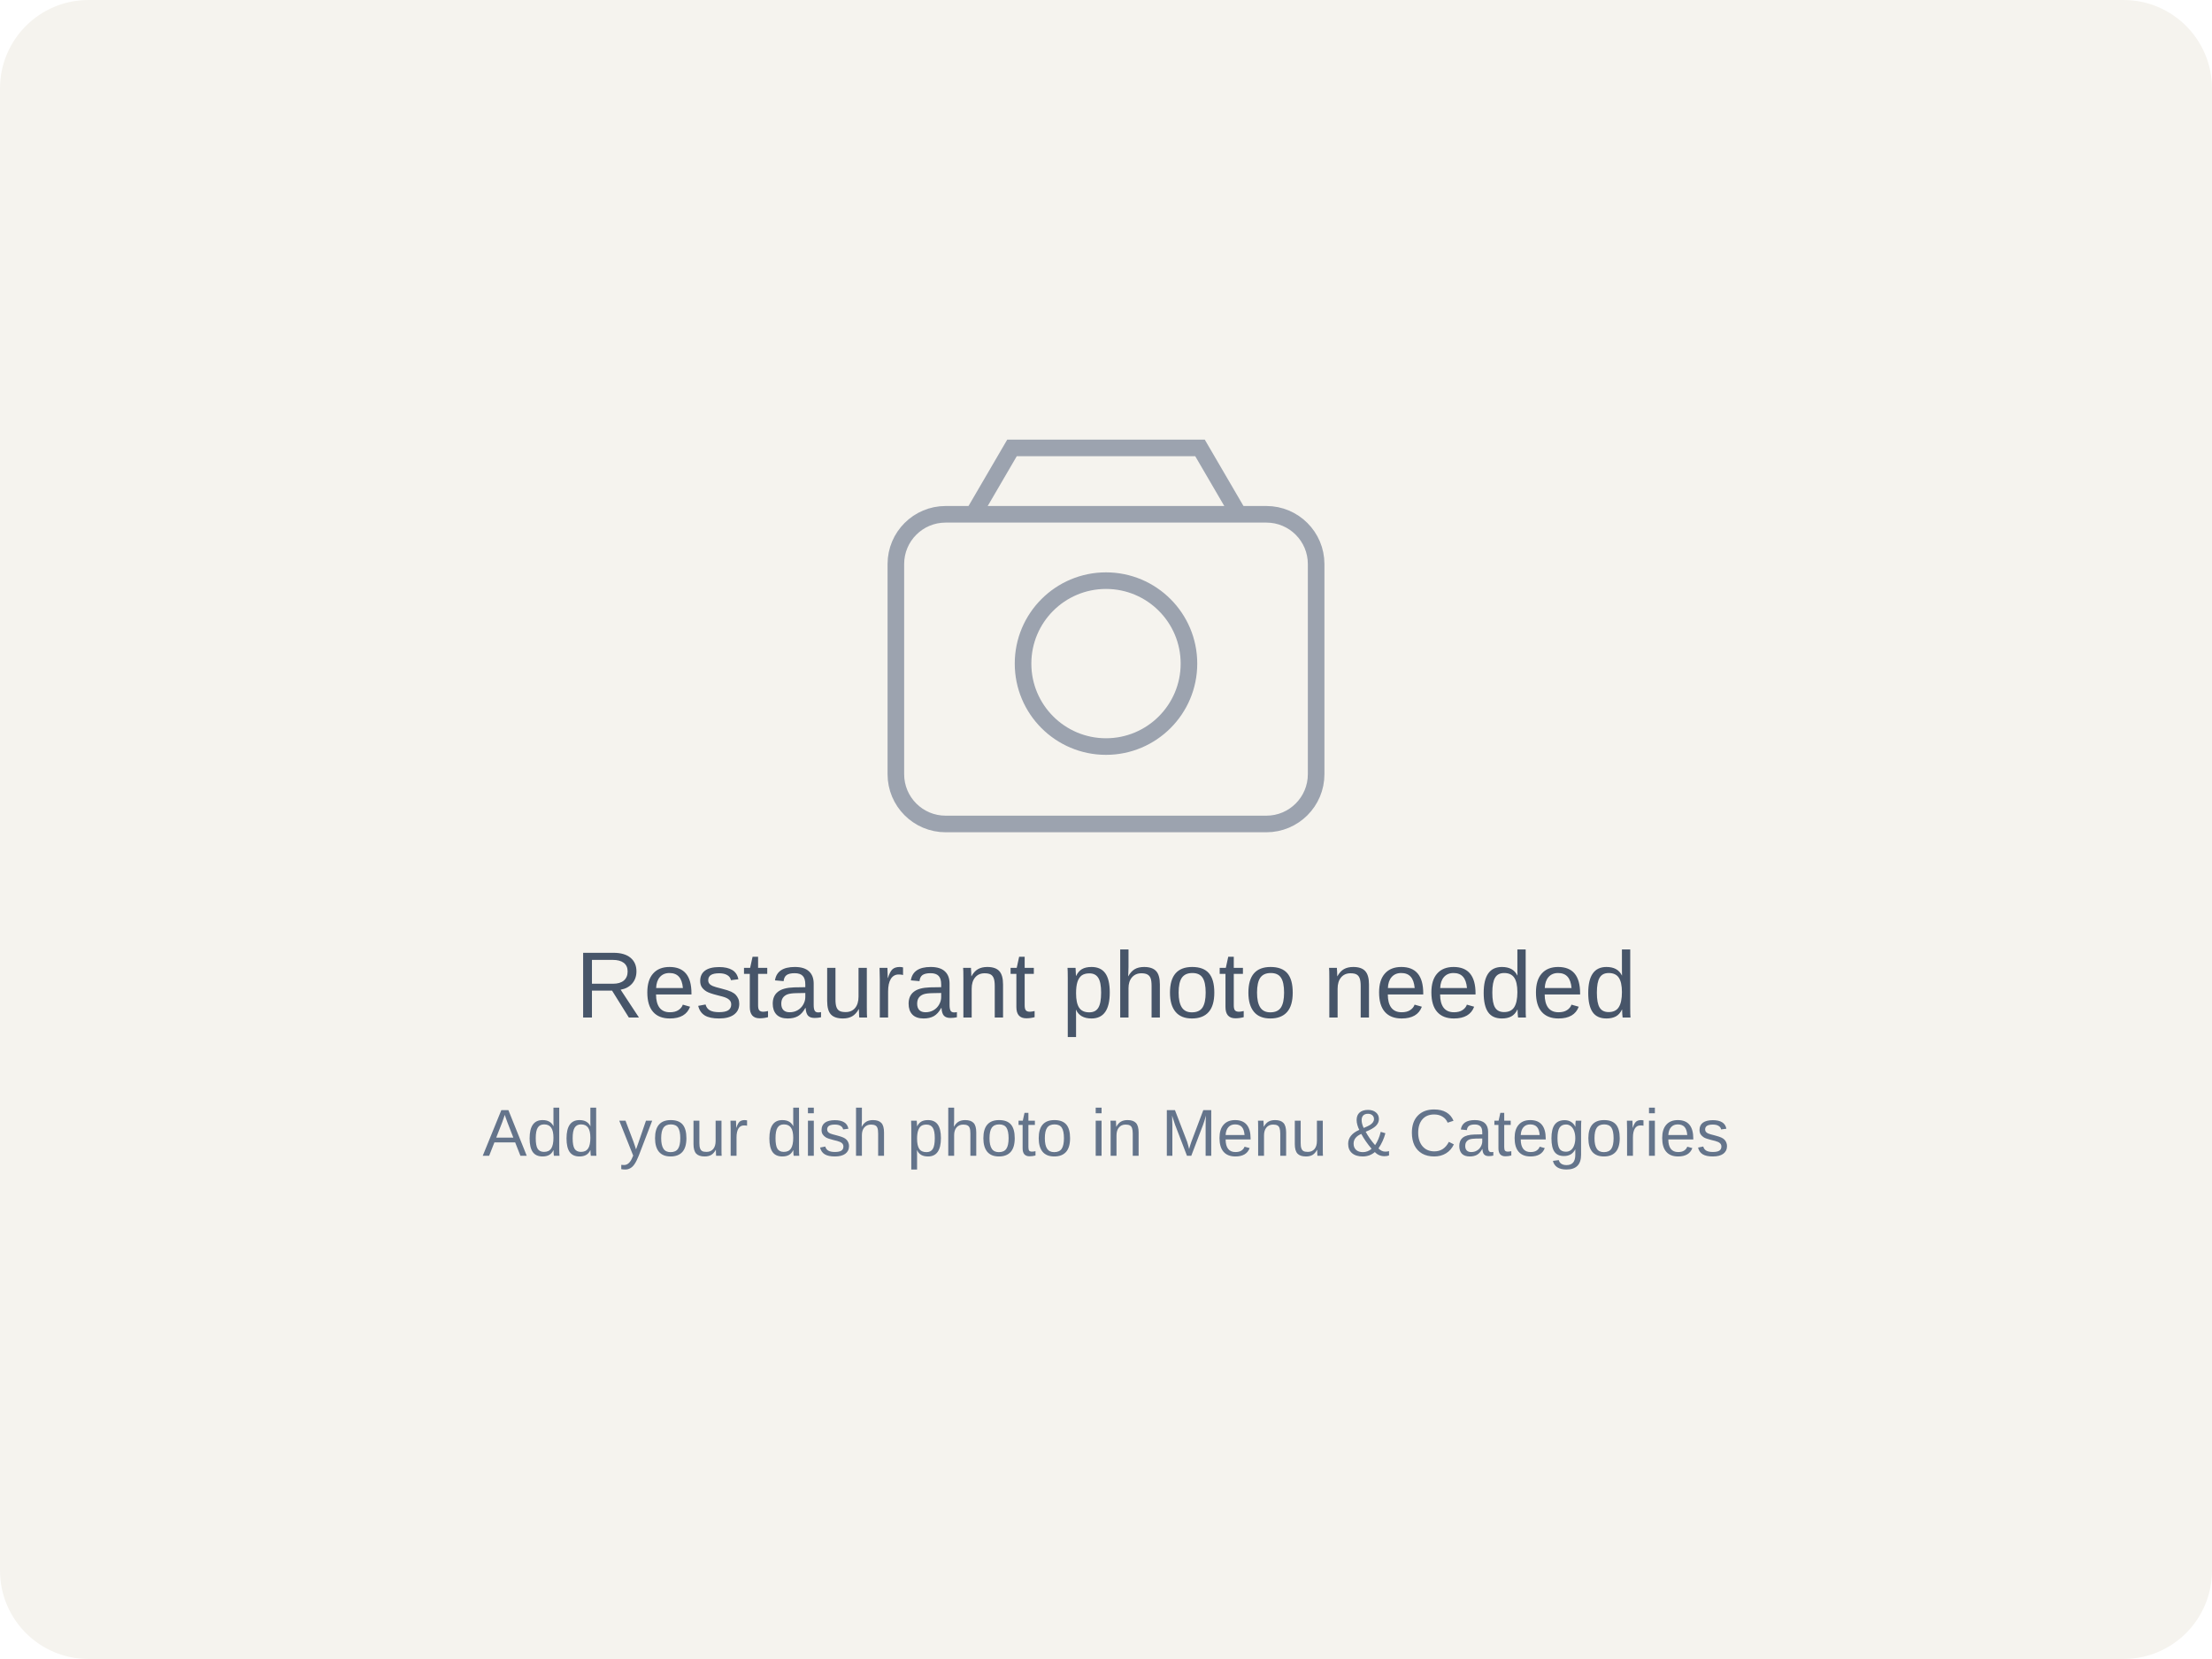
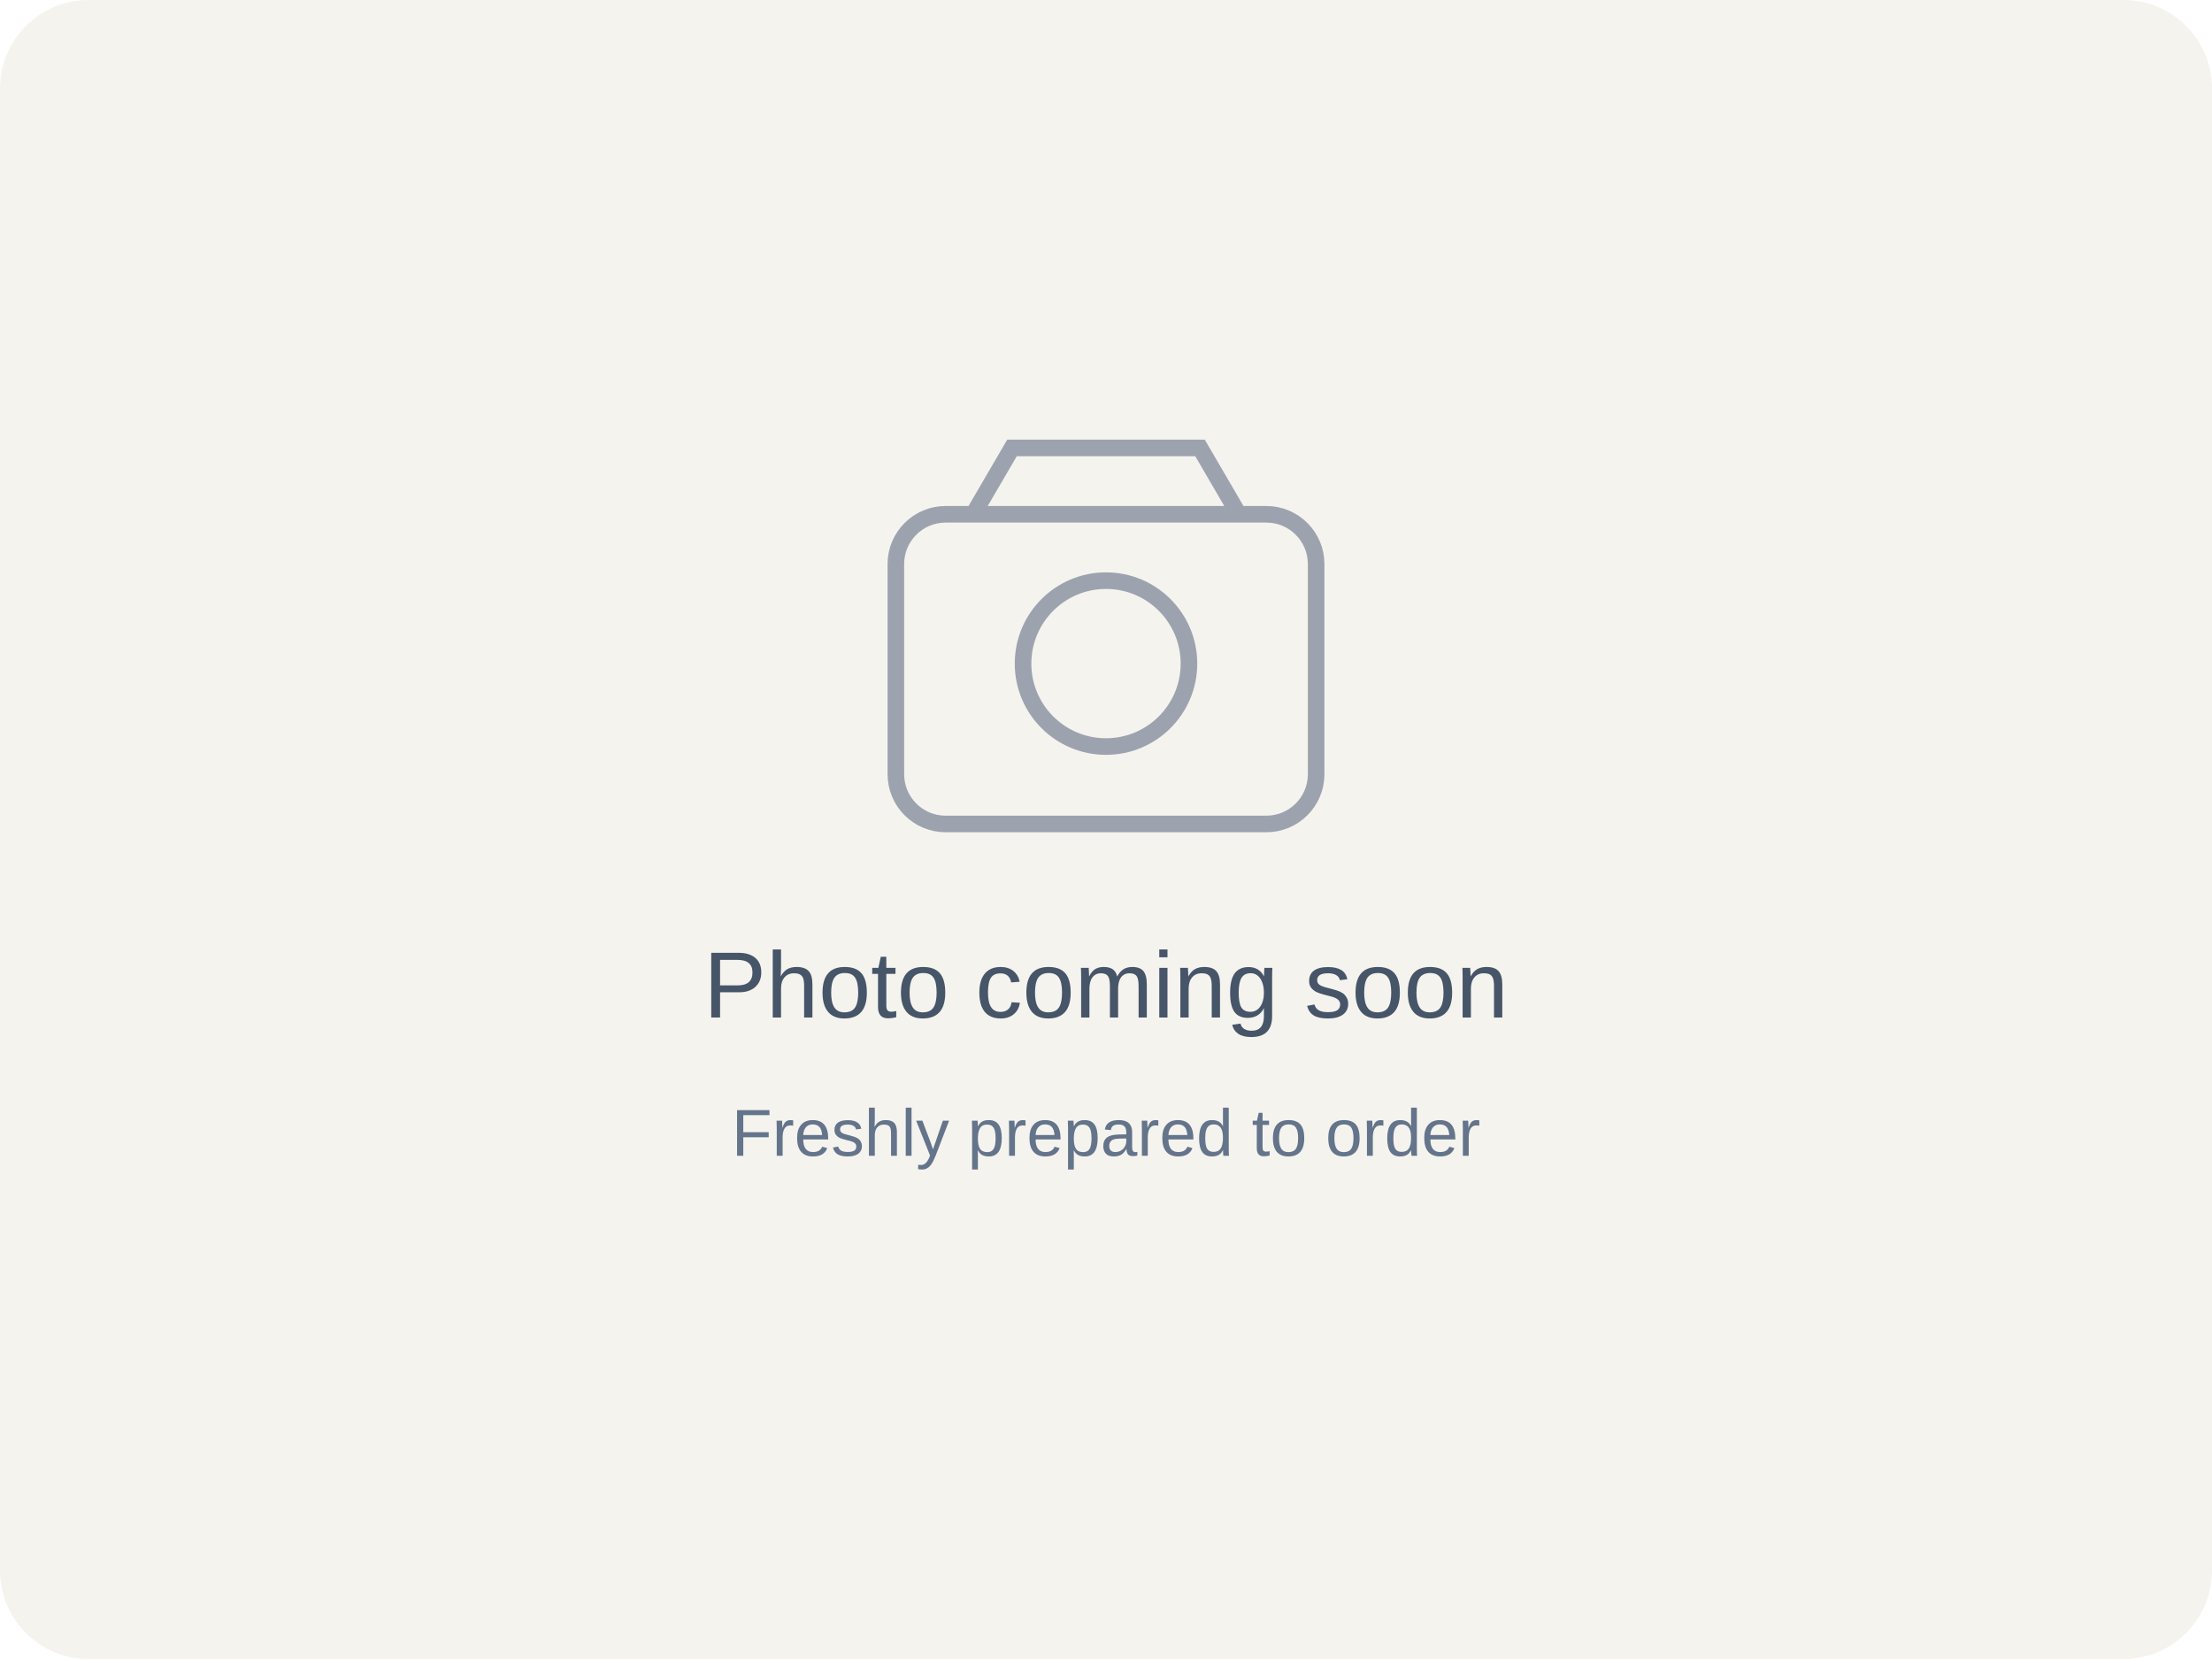
<svg xmlns="http://www.w3.org/2000/svg" width="400" height="300" viewBox="0 0 400 300">
  <rect width="400" height="300" rx="16" fill="#f5f3ee" />
  <g fill="none" stroke="#9ca3af" stroke-width="3">
    <rect x="162" y="93" width="76" height="56" rx="9" />
    <path d="m176 93 7-12h34l7 12" />
    <circle cx="200" cy="120" r="15" />
  </g>
-   <text x="200" y="184" text-anchor="middle" fill="#475569" font-family="Arial,sans-serif" font-size="17">Restaurant photo needed</text>
-   <text x="200" y="209" text-anchor="middle" fill="#64748b" font-family="Arial,sans-serif" font-size="12">Add your dish photo in Menu &amp; Categories</text>
+   <text x="200" y="184" text-anchor="middle" fill="#475569" font-family="Arial,sans-serif" font-size="17">Photo coming soon</text>
+   <text x="200" y="209" text-anchor="middle" fill="#64748b" font-family="Arial,sans-serif" font-size="12">Freshly prepared to order</text>
</svg>
